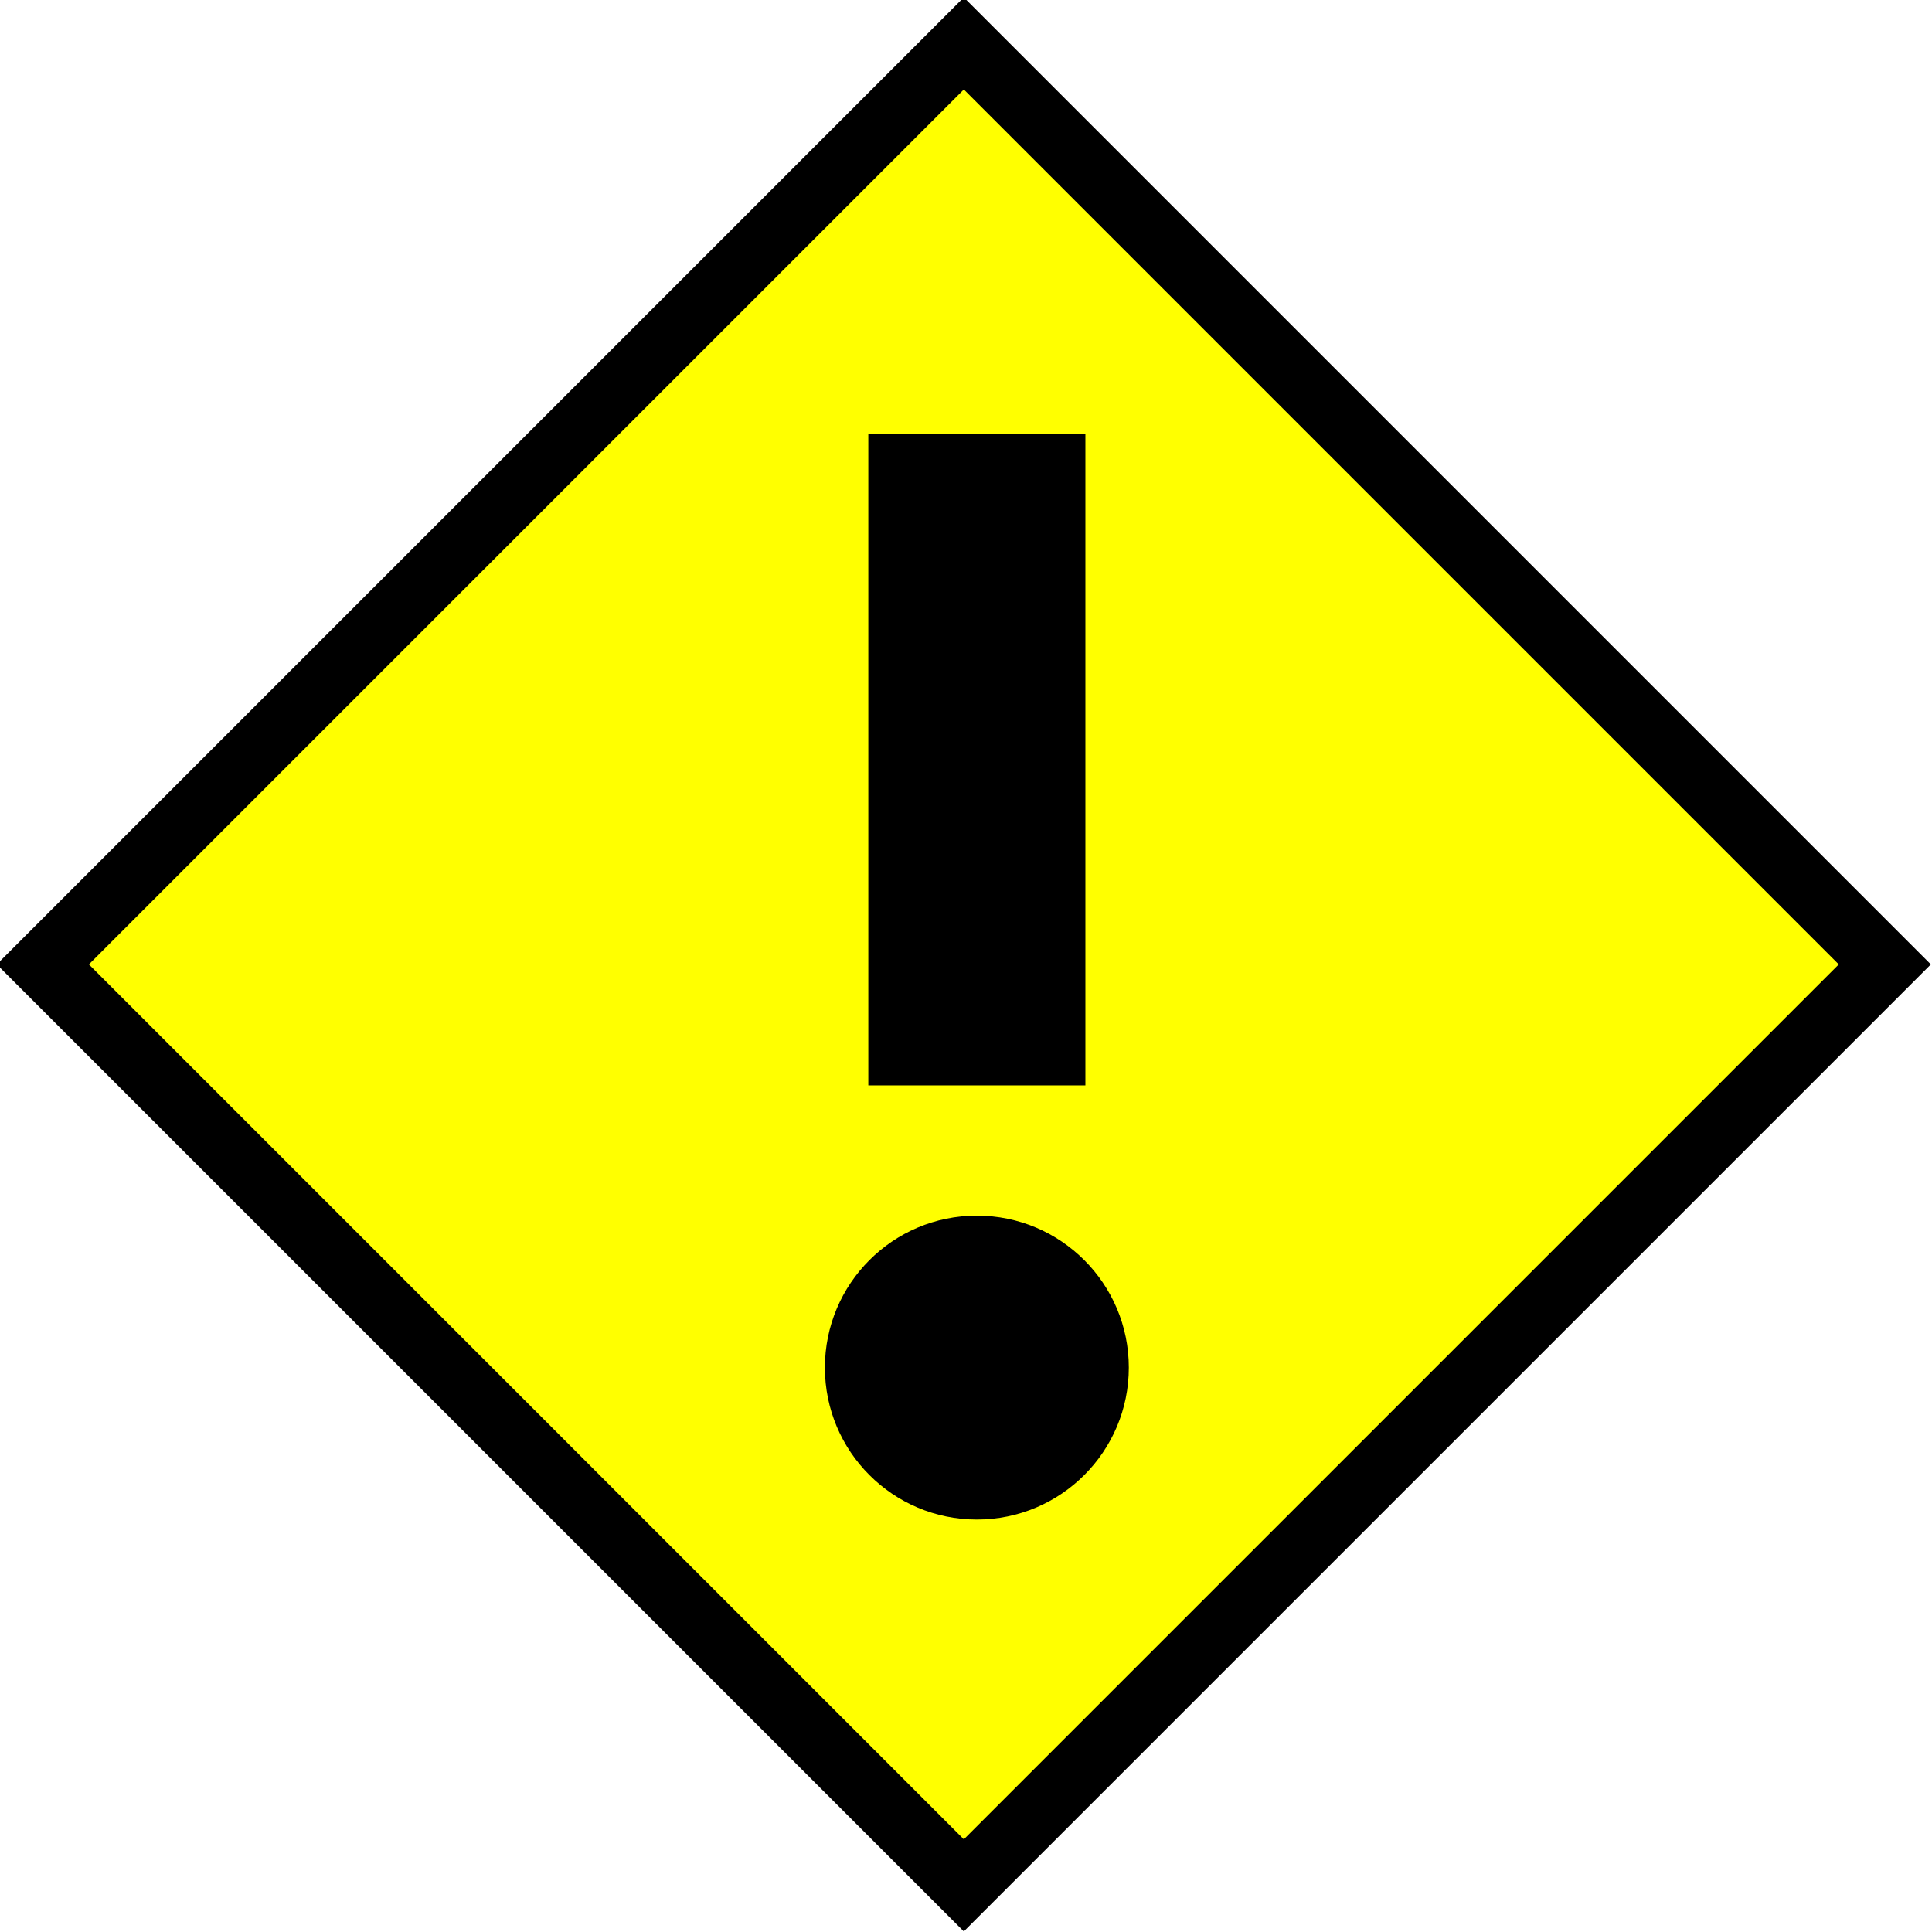
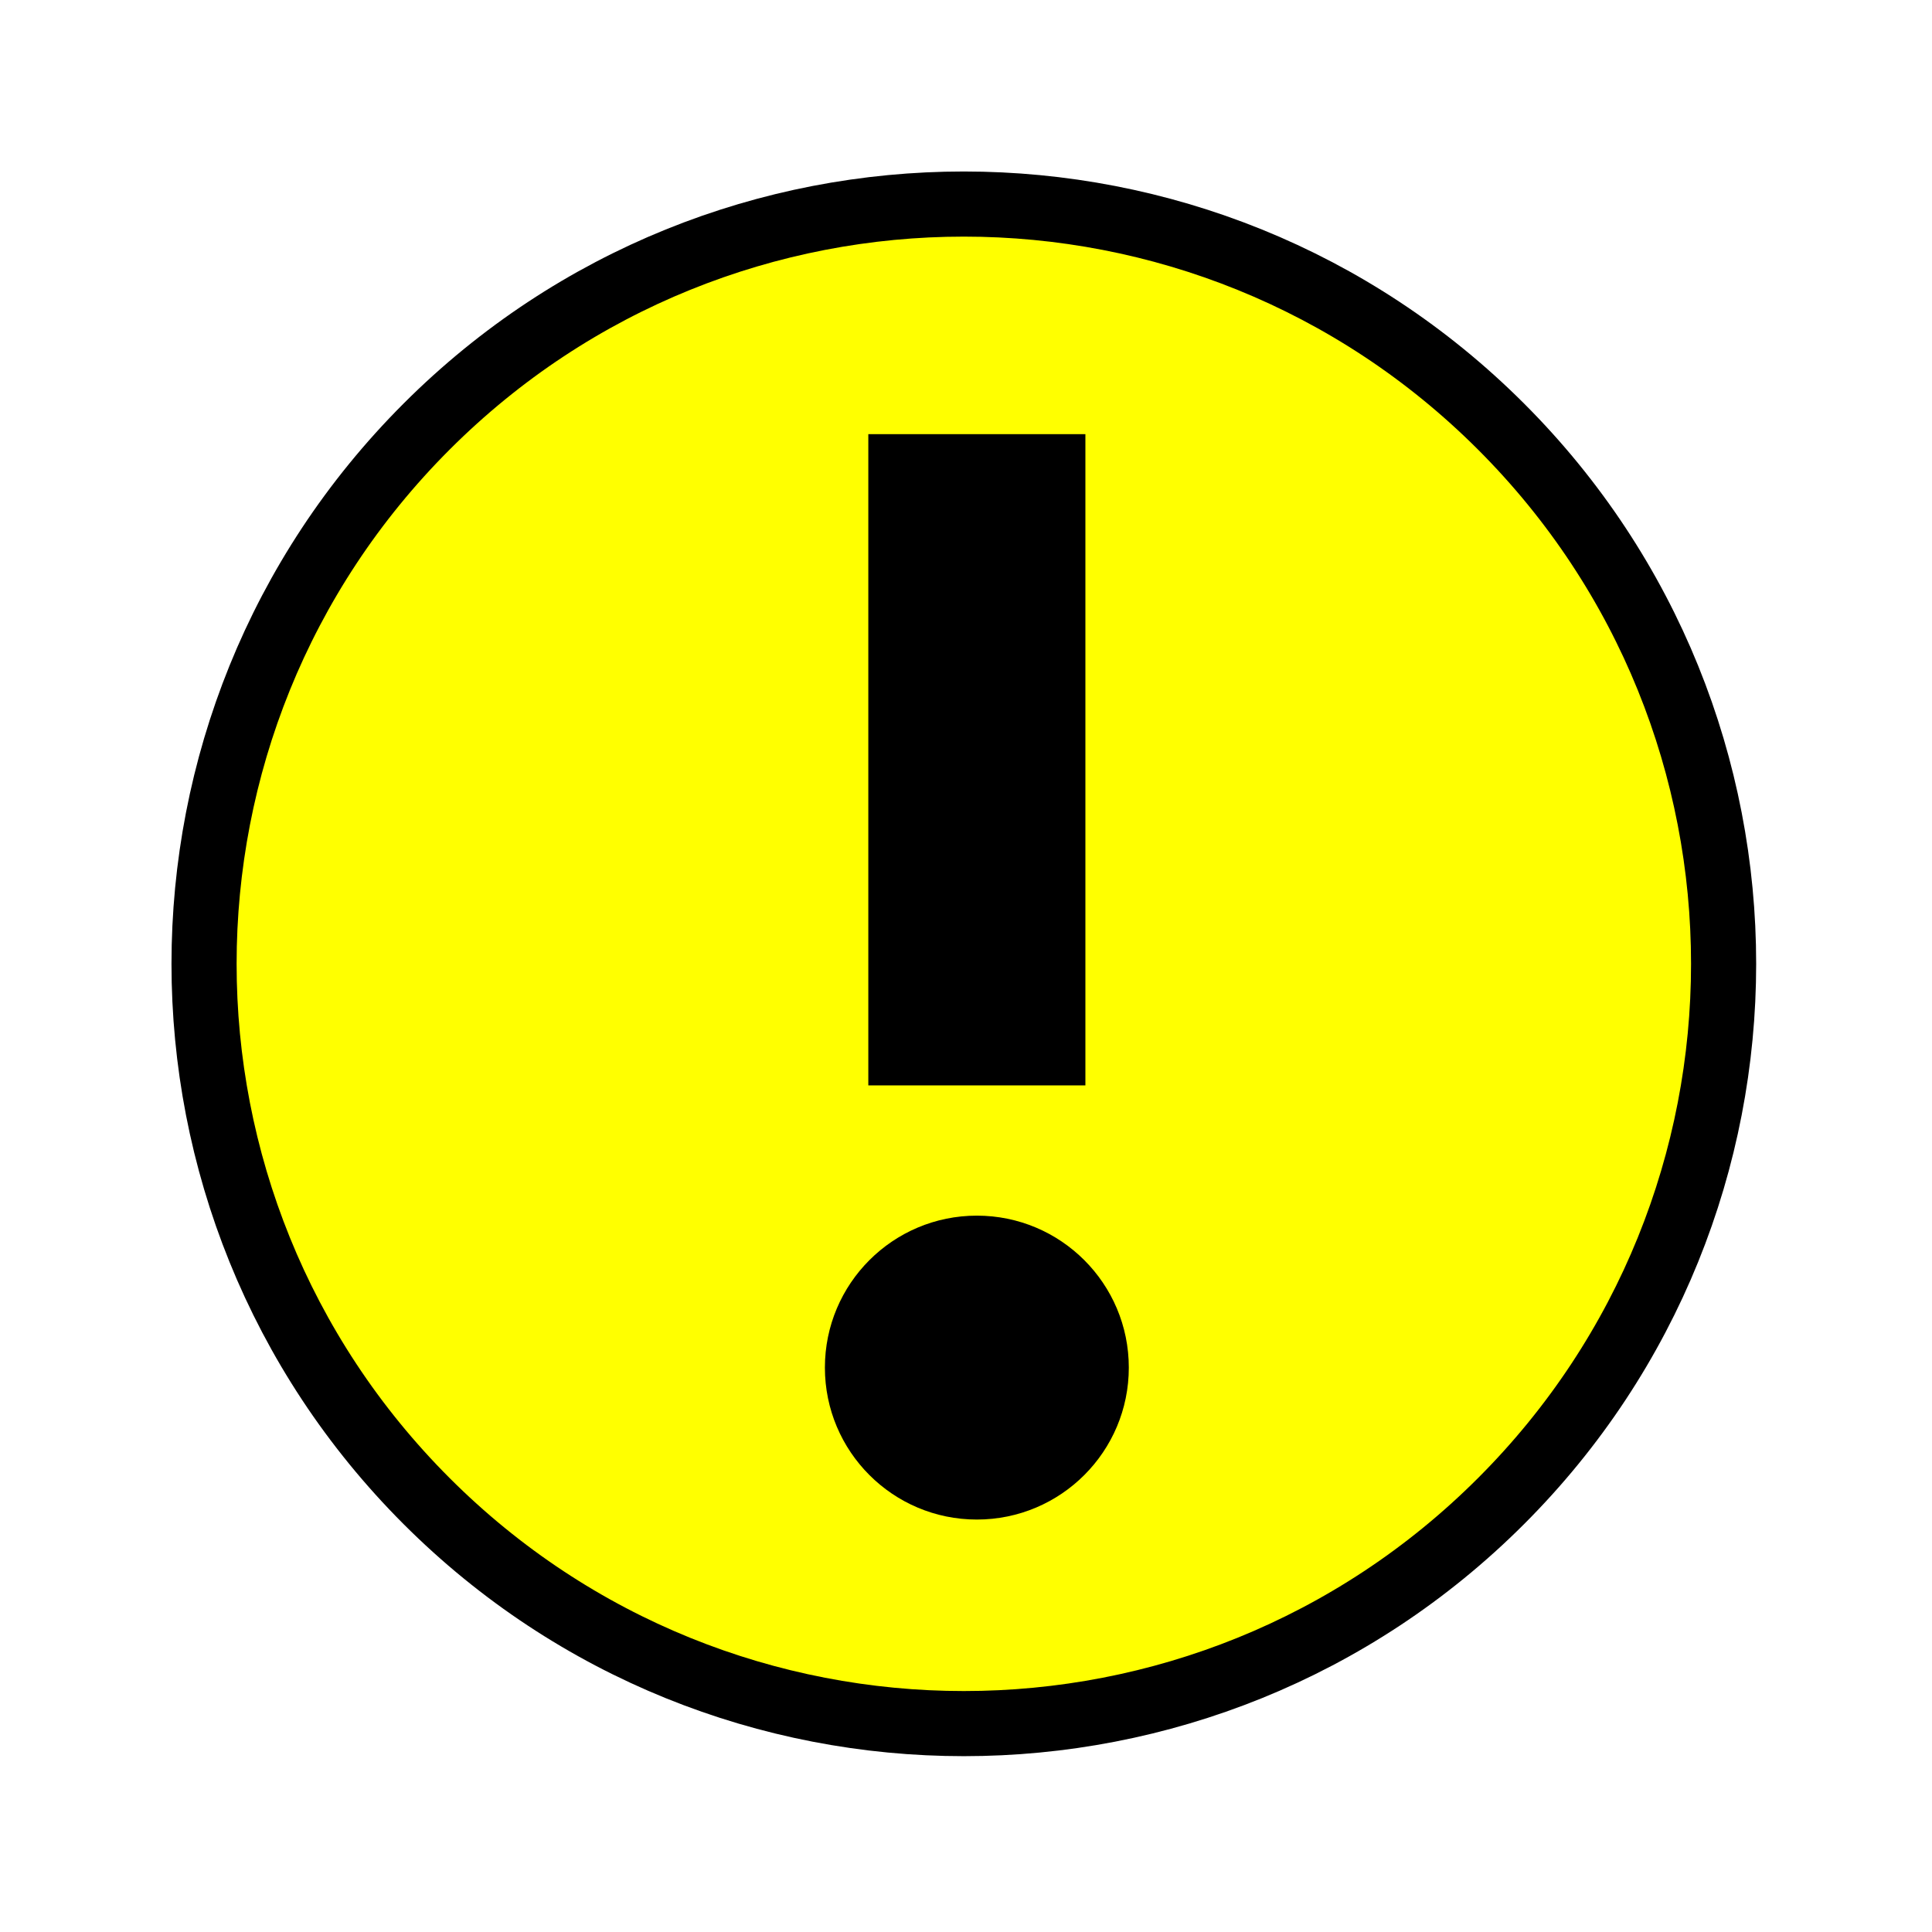
<svg xmlns="http://www.w3.org/2000/svg" width="445" height="445">
  <svg>
-     <rect width="300" height="300" transform="translate(222 10) rotate(45)" style="fill:rgb(255,255,0);stroke-width:15;stroke:rgb(0,0,0)" />
+     <circle r="175" transform="translate(222 222) rotate(45)" style="fill:rgb(255,255,0);stroke-width:15;stroke:rgb(0,0,0)" />
    <rect width="50" height="150" transform="translate(200 100)" style="fill:rgb(0,0,0)" />
    <circle r="35" cx="0" cy="0" transform="translate(225 315)" style="fill:rgb(0,0,0)" />
  </svg>
</svg>
